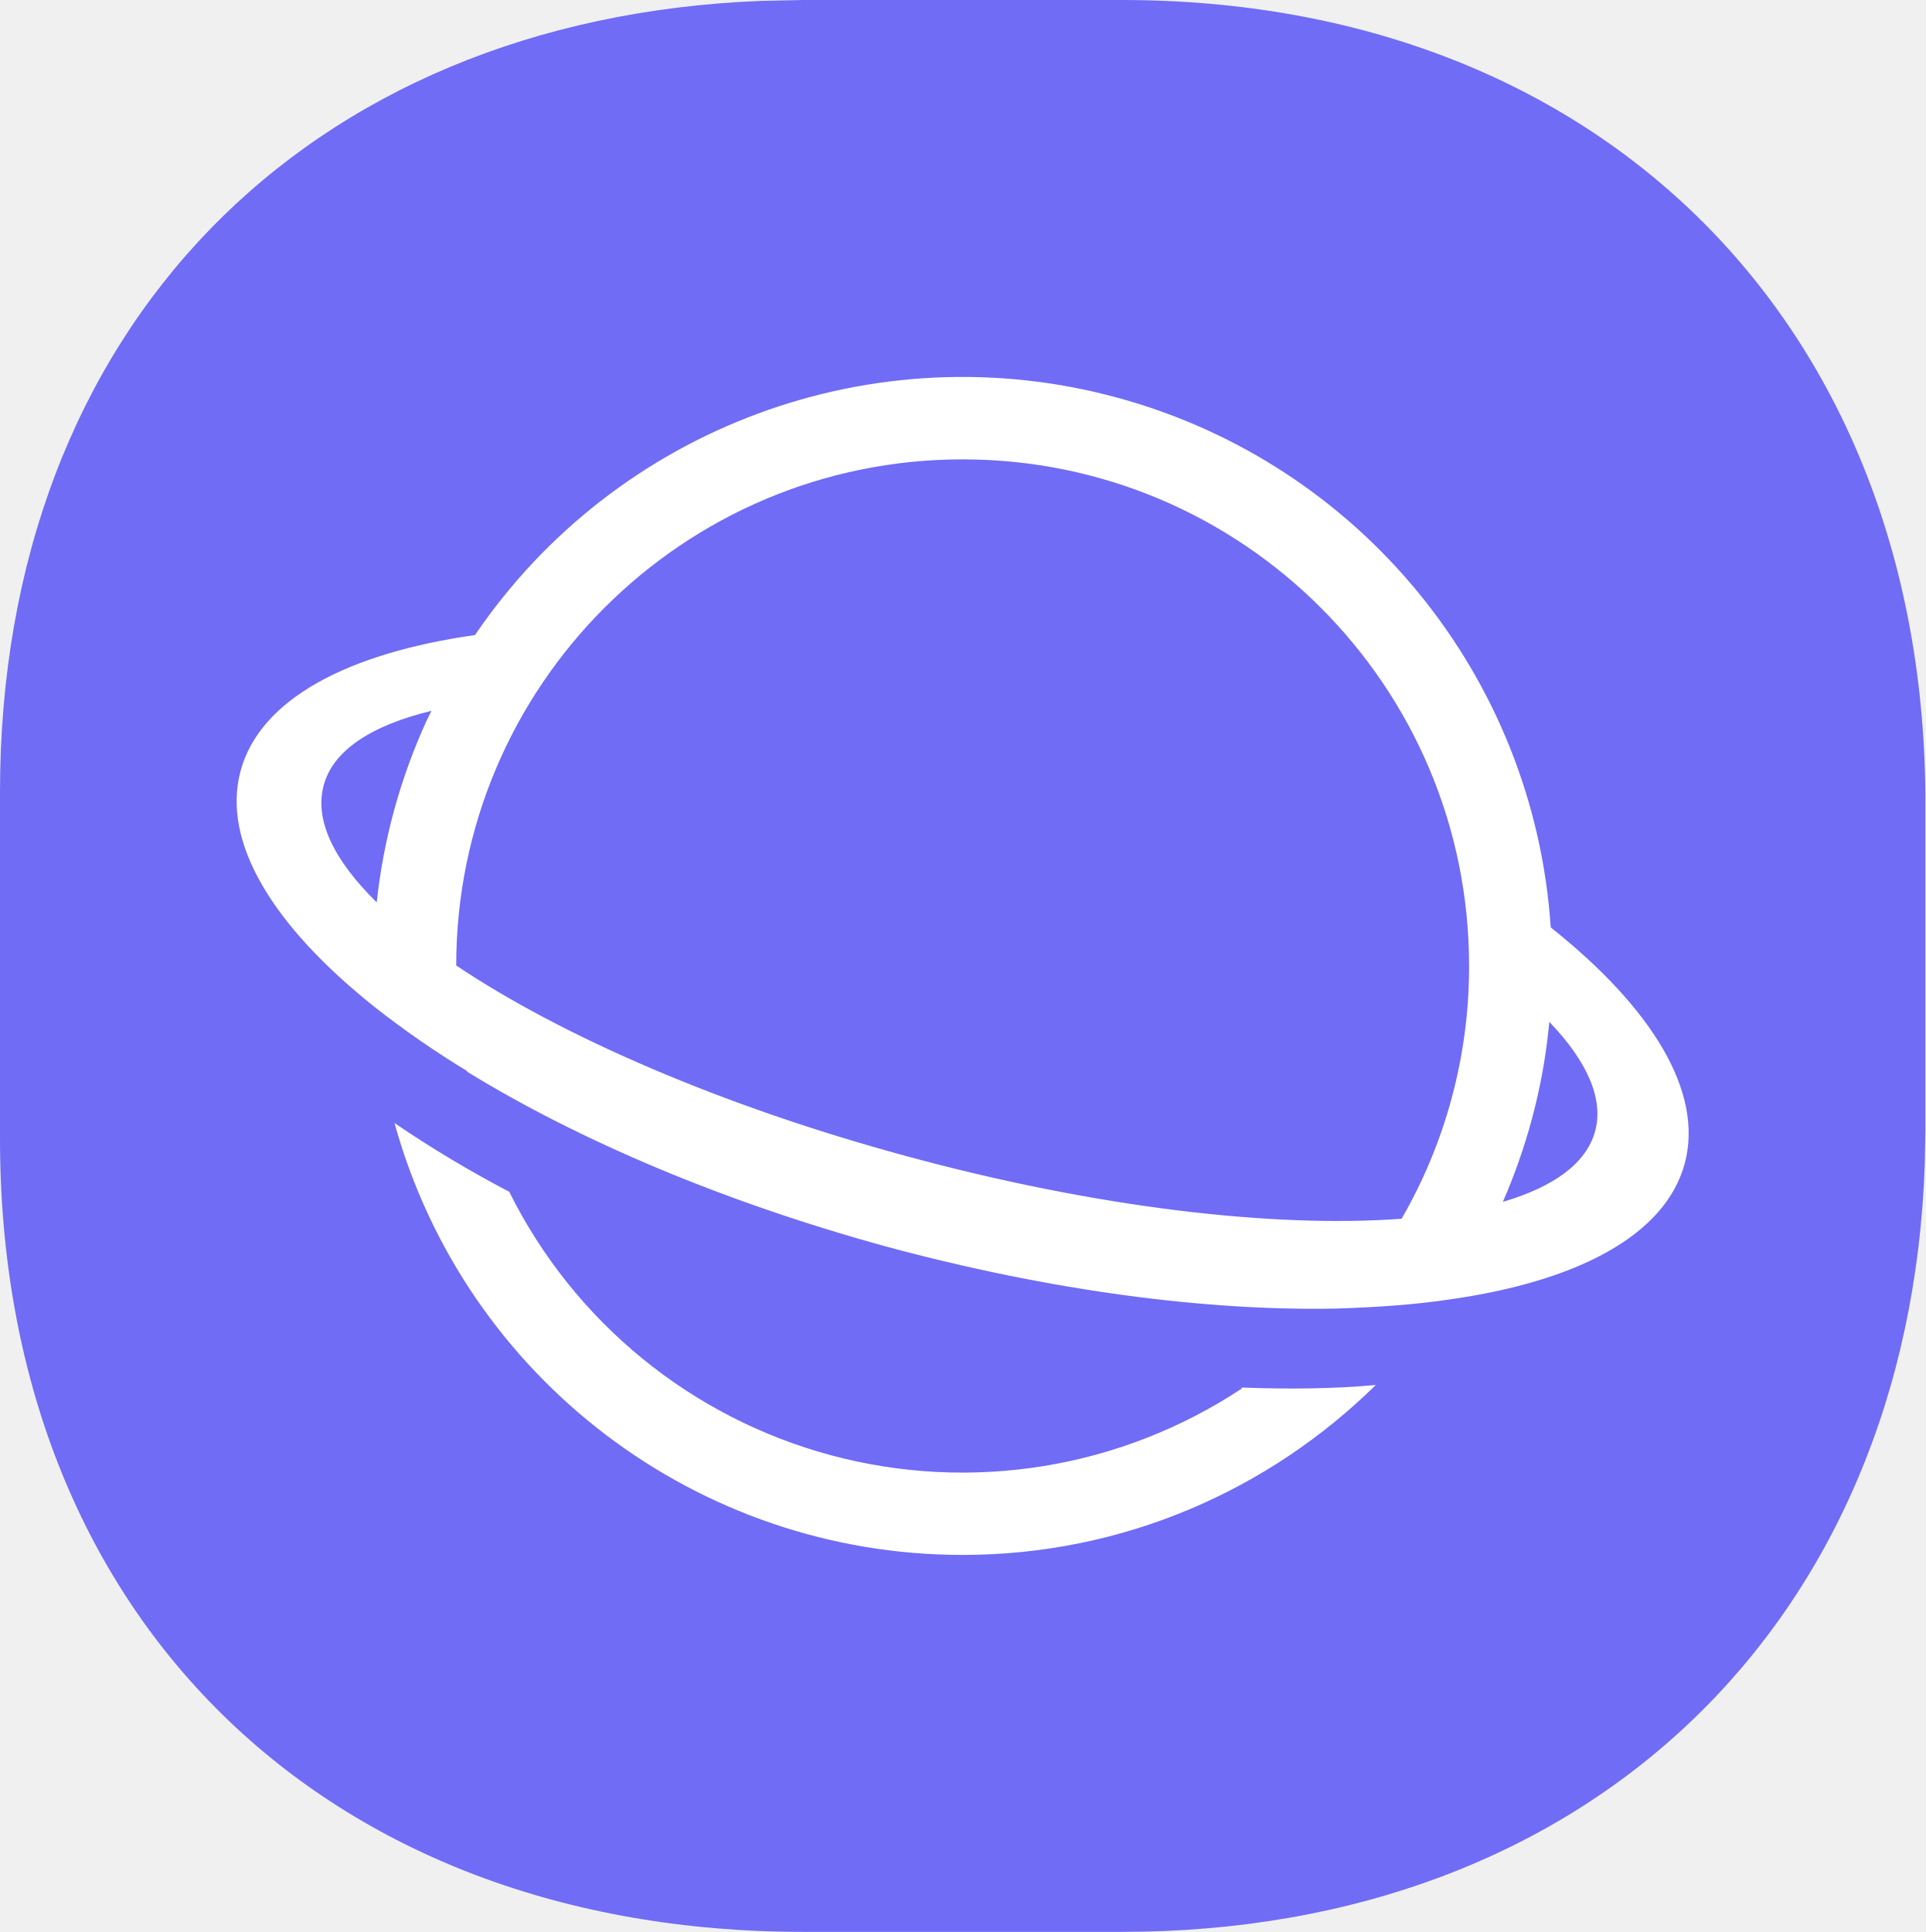
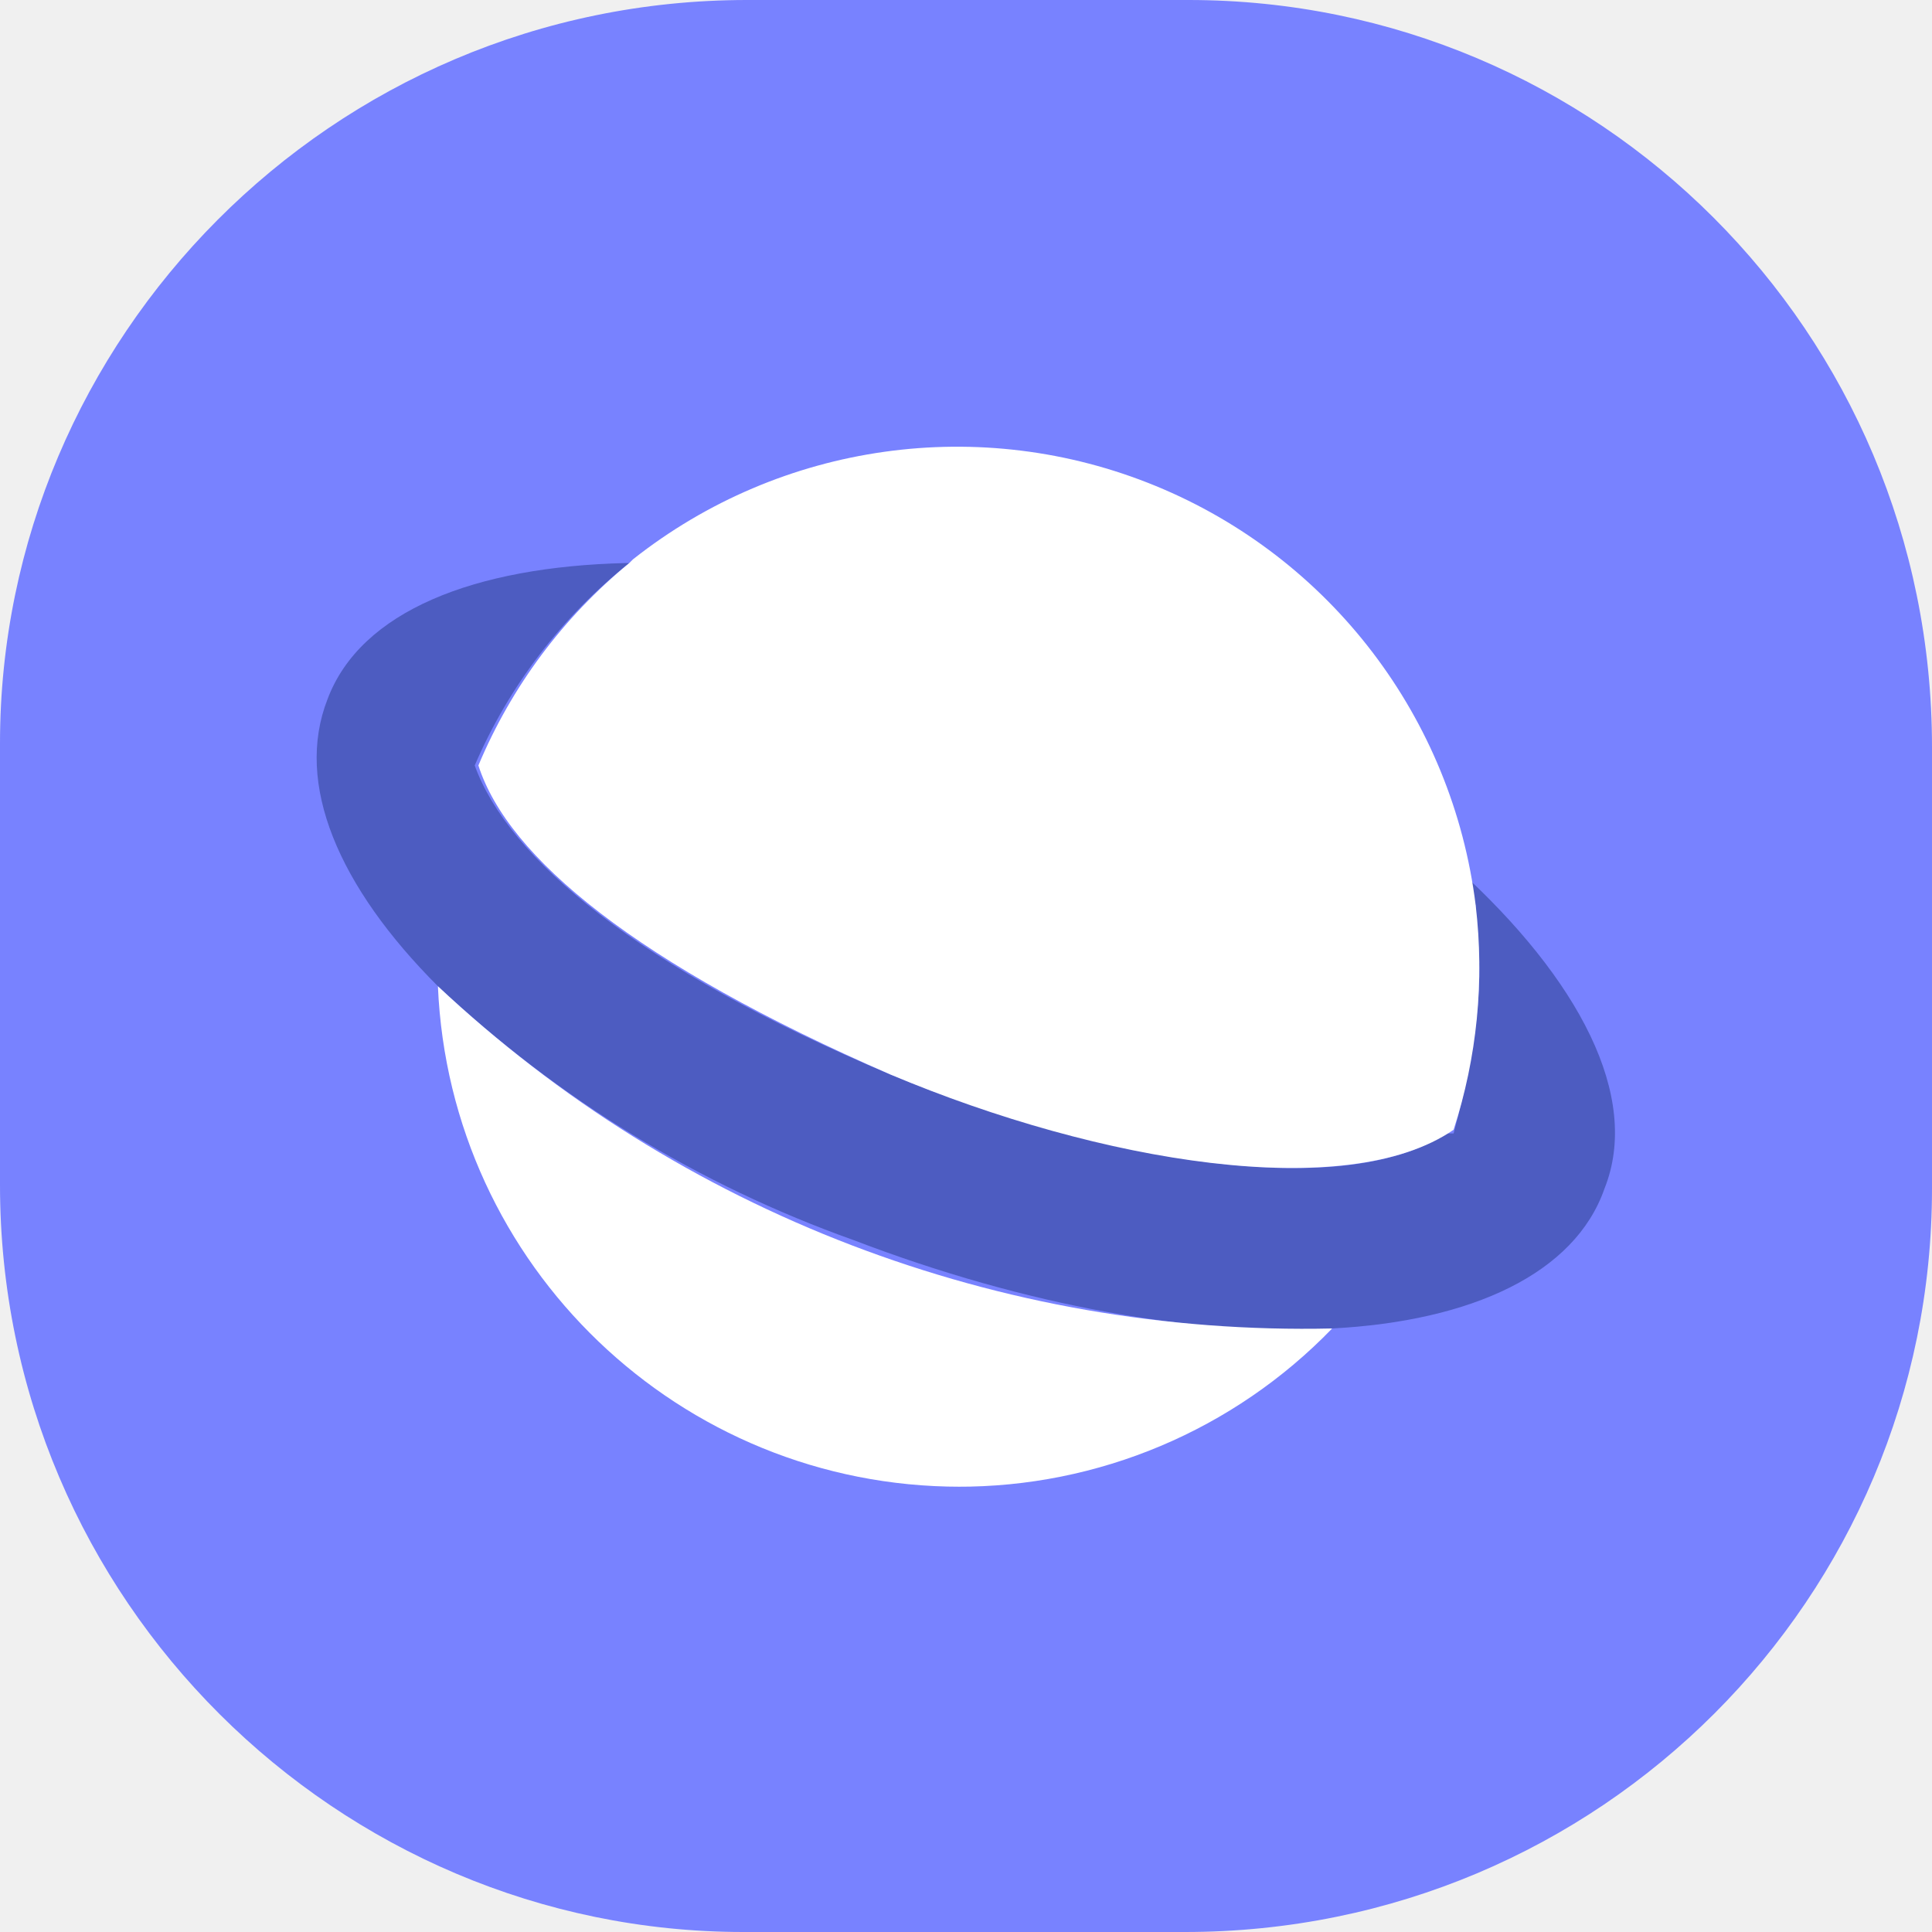
- <svg xmlns="http://www.w3.org/2000/svg" viewBox="0 0 150.7 151.2">
-   <path fill="#706cf5" d="M87.8 0c37.43 0 62.87 25.43 62.87 62.86v25.47l-.05 2.8c-1.25 35.9-26.33 60.06-62.82 60.06H62.86C25.43 151.2 0 126.5 0 89.1V62C0 25.72 23.94 1.48 59.54.07L62.86 0H87.8z" />
-   <path fill="#fff" d="M97.17 108.67a39.6 39.6 0 0 1-57.32-15.4 90.68 90.68 0 0 1-8.98-5.38 46.12 46.12 0 0 0 44.46 33.8c12.6 0 24-5.1 32.33-13.3-3.25.3-6.77.34-10.5.2zM36.55 83.82a72.7 72.7 0 0 1-7.22-5c-7.94-6.32-12.02-12.9-10.5-18.5 1.52-5.6 8.35-9.2 18.34-10.62a46.13 46.13 0 0 1 84.18 22.88c7.93 6.3 12 12.9 10.48 18.5-1.53 5.6-8.4 9.22-18.5 10.63-2.7.4-5.64.6-8.77.7-10.2.2-22.4-1.4-35.16-4.84-12.78-3.5-24.13-8.34-32.85-13.7zm73.13 11.56a39.43 39.43 0 0 0 5.28-19.54v-.24a39.63 39.63 0 0 0-79.26-.04c8.25 5.53 20.73 10.98 35.16 14.9 14.9 4.06 28.82 5.66 38.82 4.92zm7.92-1.32c3.97-1.17 6.53-3 7.22-5.52.7-2.55-.64-5.5-3.58-8.57l-.06.6c-.5 4.76-1.75 9.3-3.58 13.5zM33.42 56.33l.34-.7c-4.7 1.14-7.7 3.1-8.43 5.83-.74 2.72.8 5.87 4.15 9.16a45.9 45.9 0 0 1 3.94-14.3z" />
+ <svg xmlns="http://www.w3.org/2000/svg" viewBox="0 0 5.25 5.25">
+   <path fill="#7882ff" d="M2.03 0h1.2c1.11 0 2.02.9 2.02 2.03v1.2c0 1.11-.9 2.02-2.03 2.02h-1.2C.92 5.25 0 4.35 0 3.22v-1.2C0 .92.9 0 2.03 0z" />
+   <path fill="#4d5cc1" d="M4.02 2.63l-.01-.17-.05-.1c.33.3.5.62.4.87-.08.23-.36.36-.74.38-.37.02-.83-.06-1.3-.24a3.23 3.23 0 0 1-1.13-.69C.92 2.41.8 2.13.89 1.9c.09-.24.4-.36.81-.37h.01a1.42 1.42 0 0 0-.42.55c.09.25.44.55 1.13.84.56.23 1.22.35 1.51.16h.02c.04-.15.07-.3.07-.45z" />
+   <path fill="#fff" d="M4.01 2.46a1.43 1.43 0 0 1-.06.61c-.29.2-.96.09-1.53-.15-.69-.3-1.04-.59-1.12-.84a1.42 1.42 0 0 1 .41-.55l.01-.01a1.42 1.42 0 0 1 2.29.94zm-1.4 1.58a1.42 1.42 0 0 1-1.42-1.36 3.44 3.44 0 0 0 2.43.93 1.41 1.41 0 0 1-1.02.43z" />
</svg>
